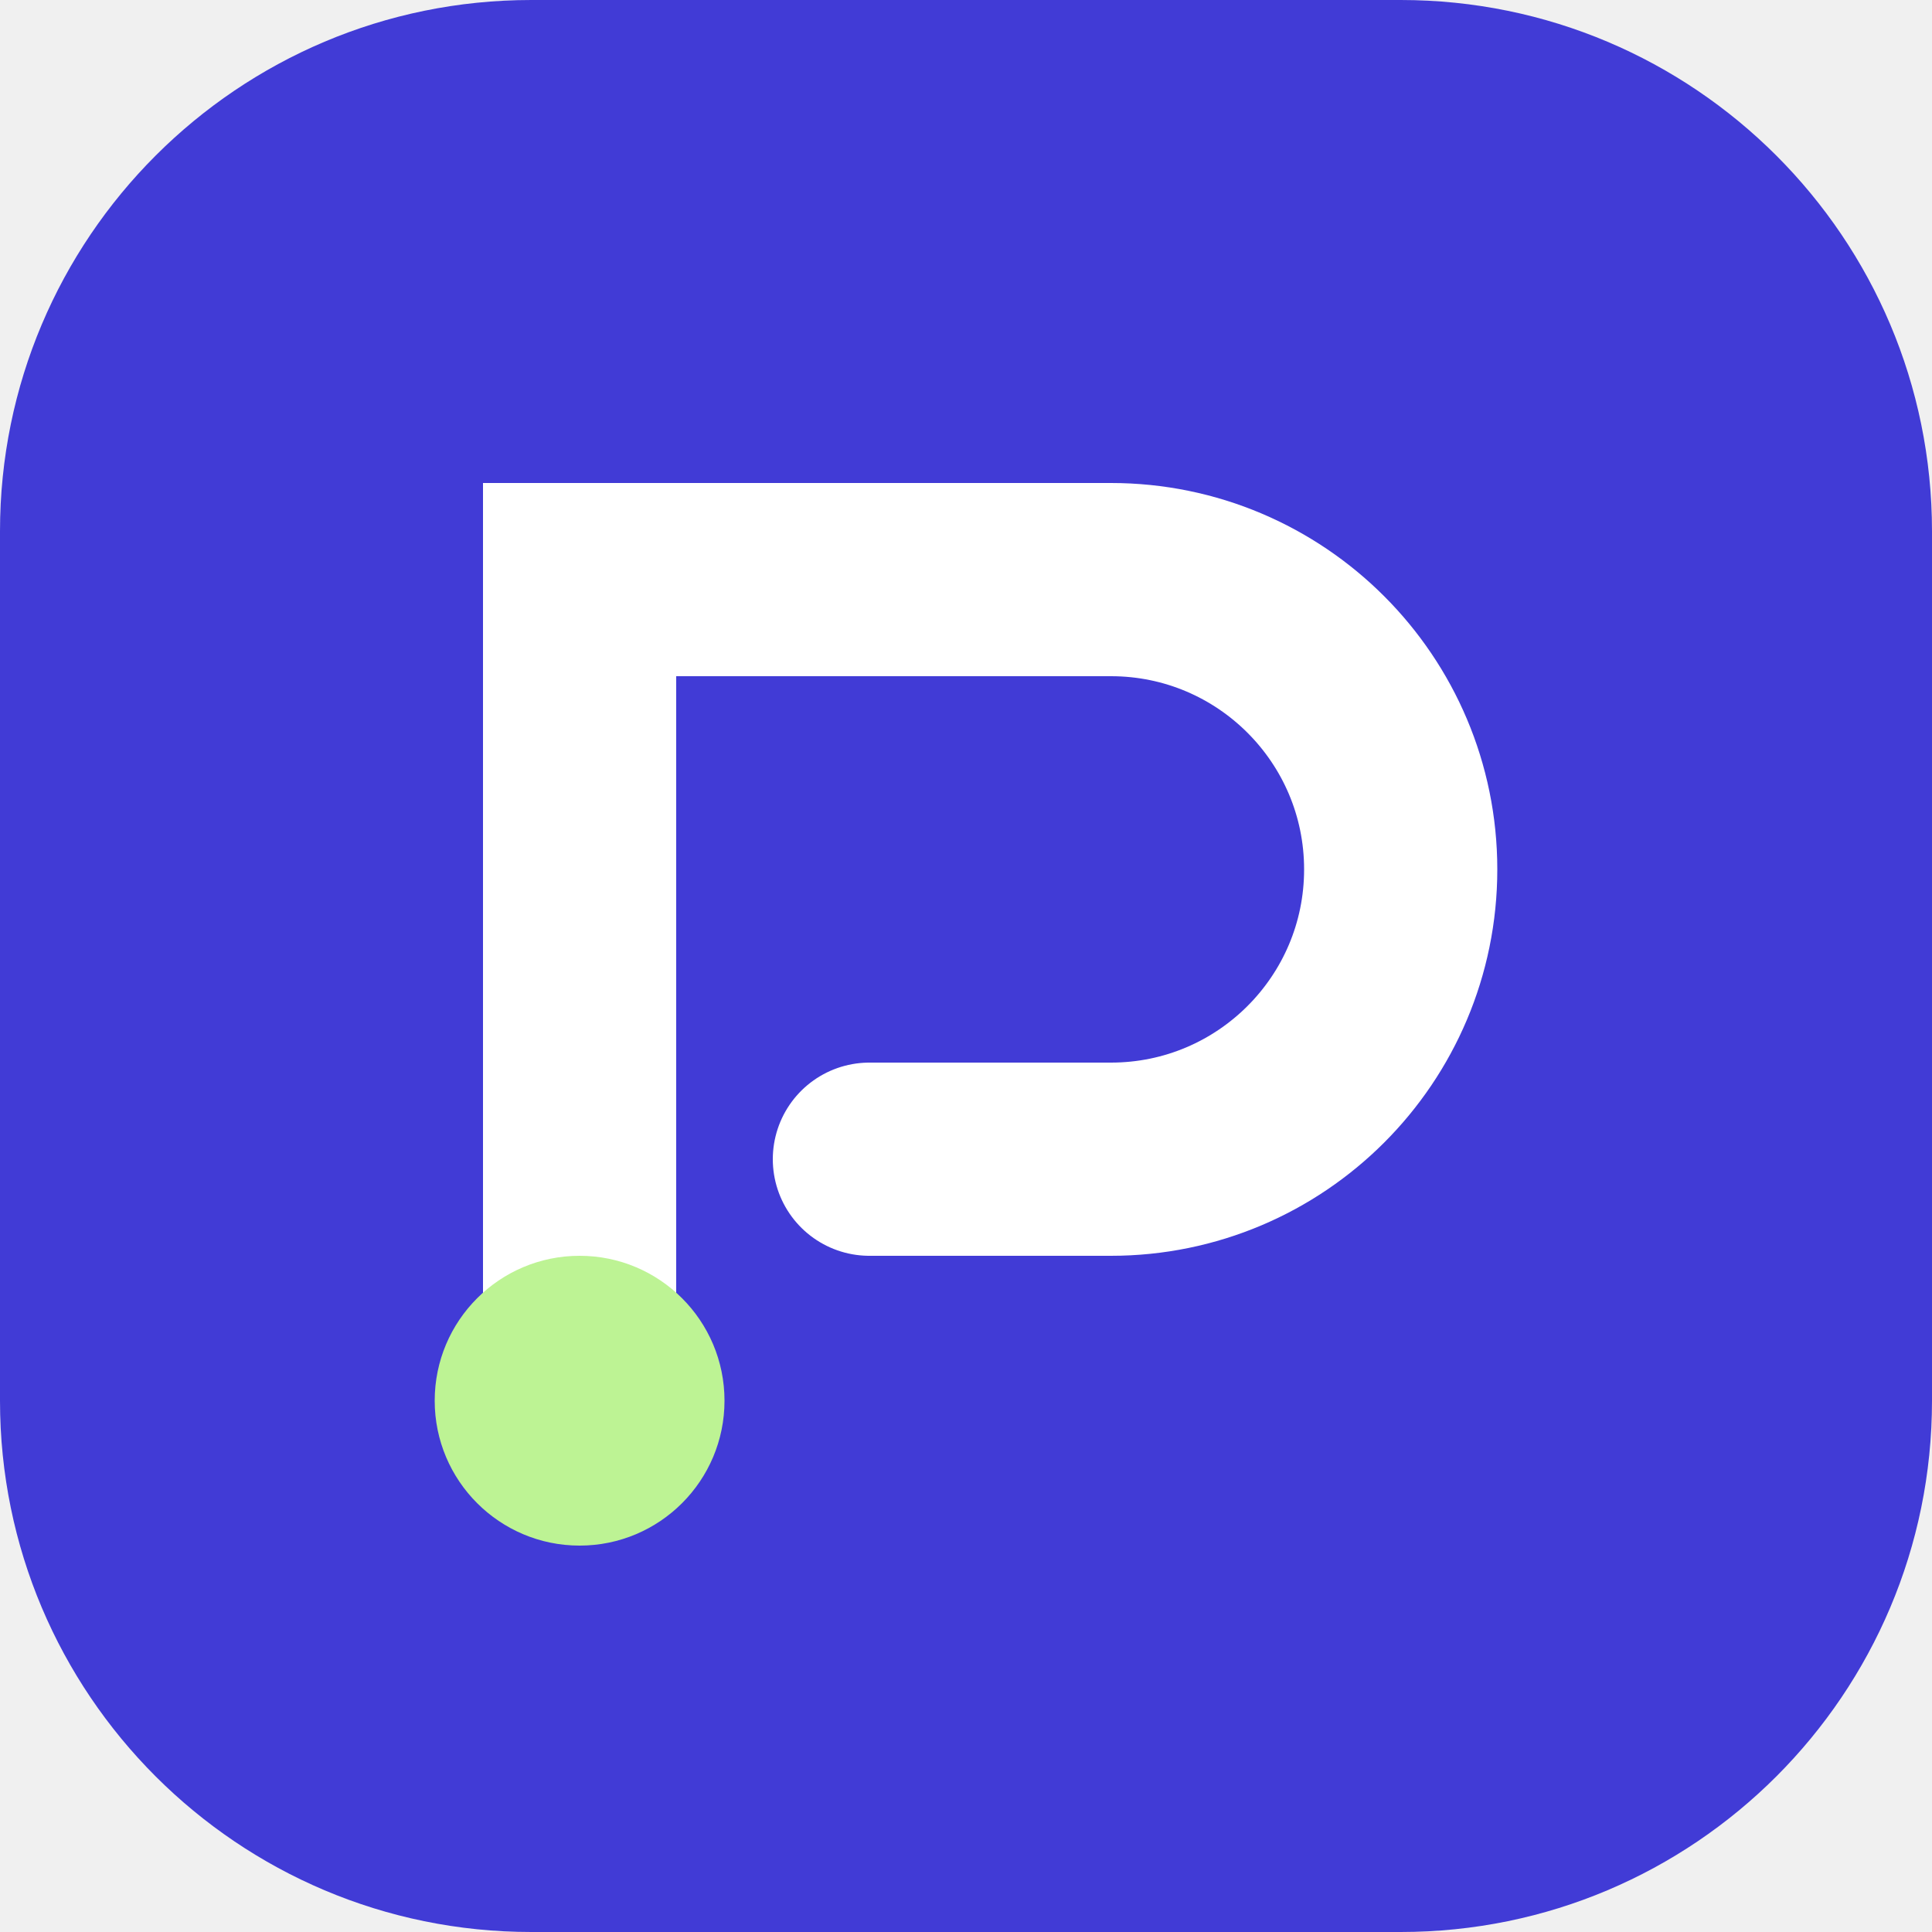
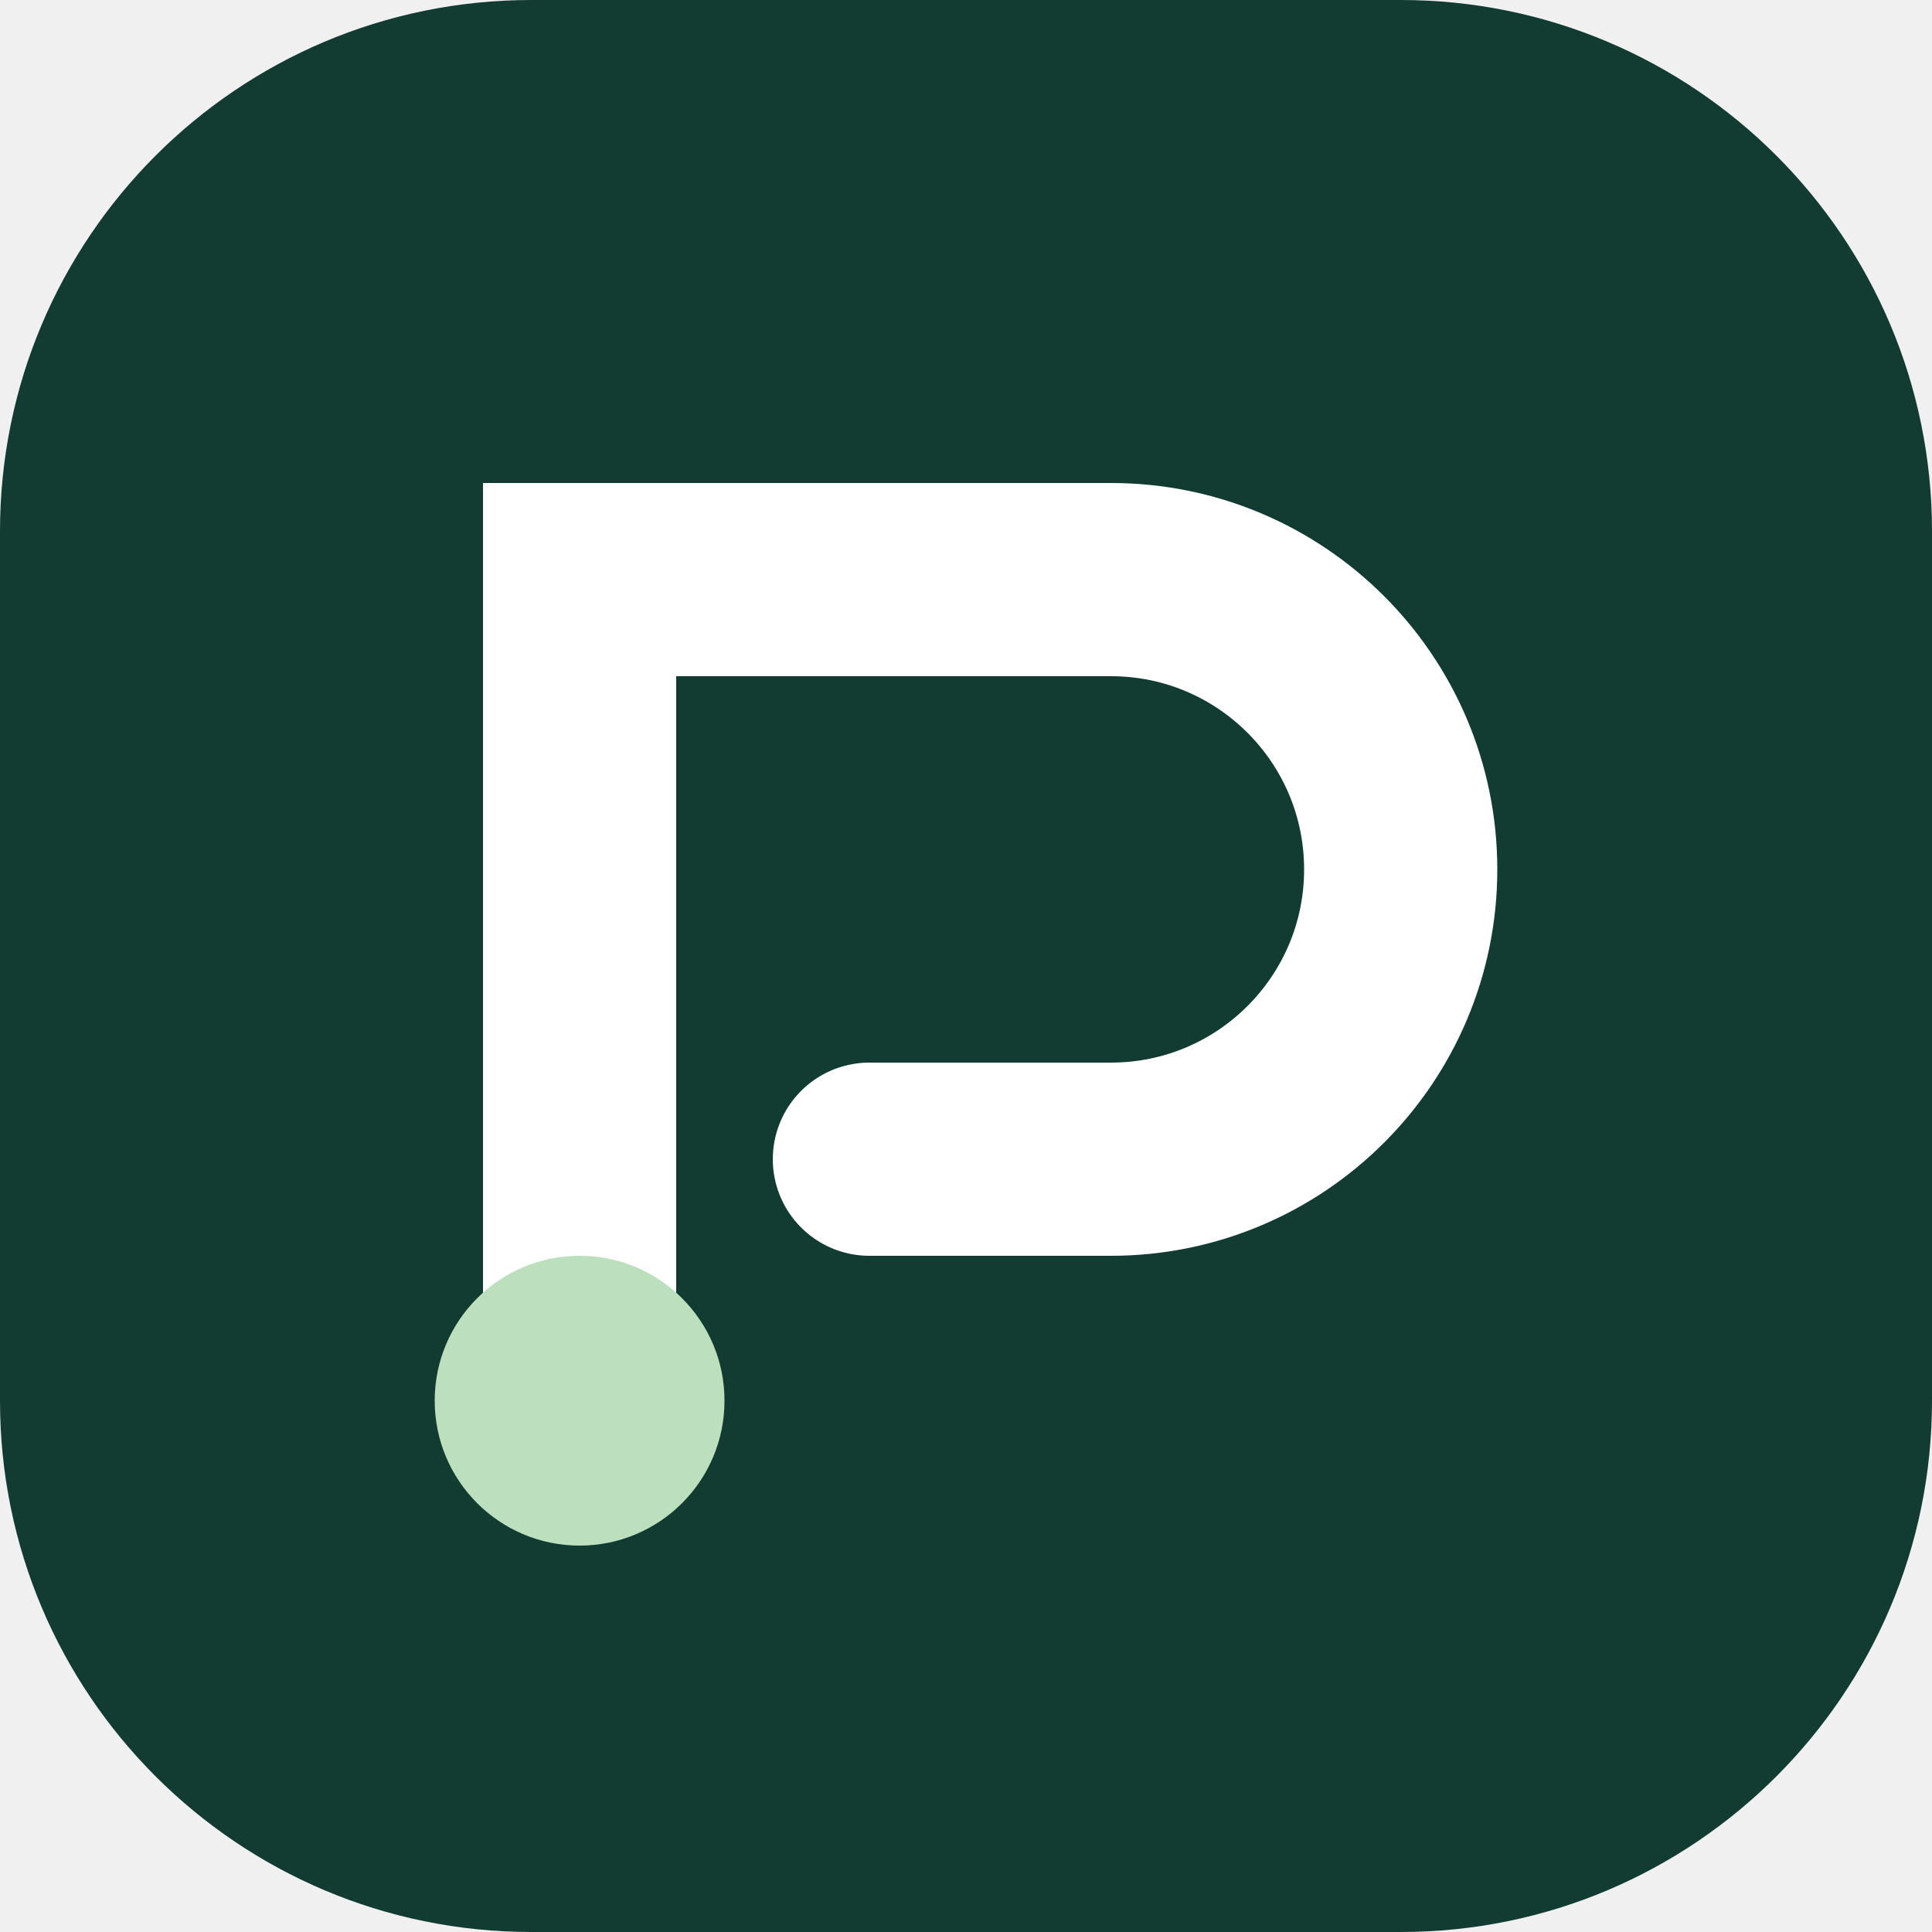
<svg xmlns="http://www.w3.org/2000/svg" viewBox="0 0 40 40">
-   <rect width="40" height="40" rx="11" fill="#413bd6" />
+   <rect width="40" height="40" rx="11" fill="#123b32" />
  <path d="M12 28V12h11a6 6 0 0 1 0 12h-5" fill="none" stroke="white" stroke-width="4" stroke-linecap="round" />
-   <circle cx="12" cy="29" r="3" fill="#bdf394" />
+   <circle cx="12" cy="29" r="3" fill="#bcdfbd" />
</svg>
